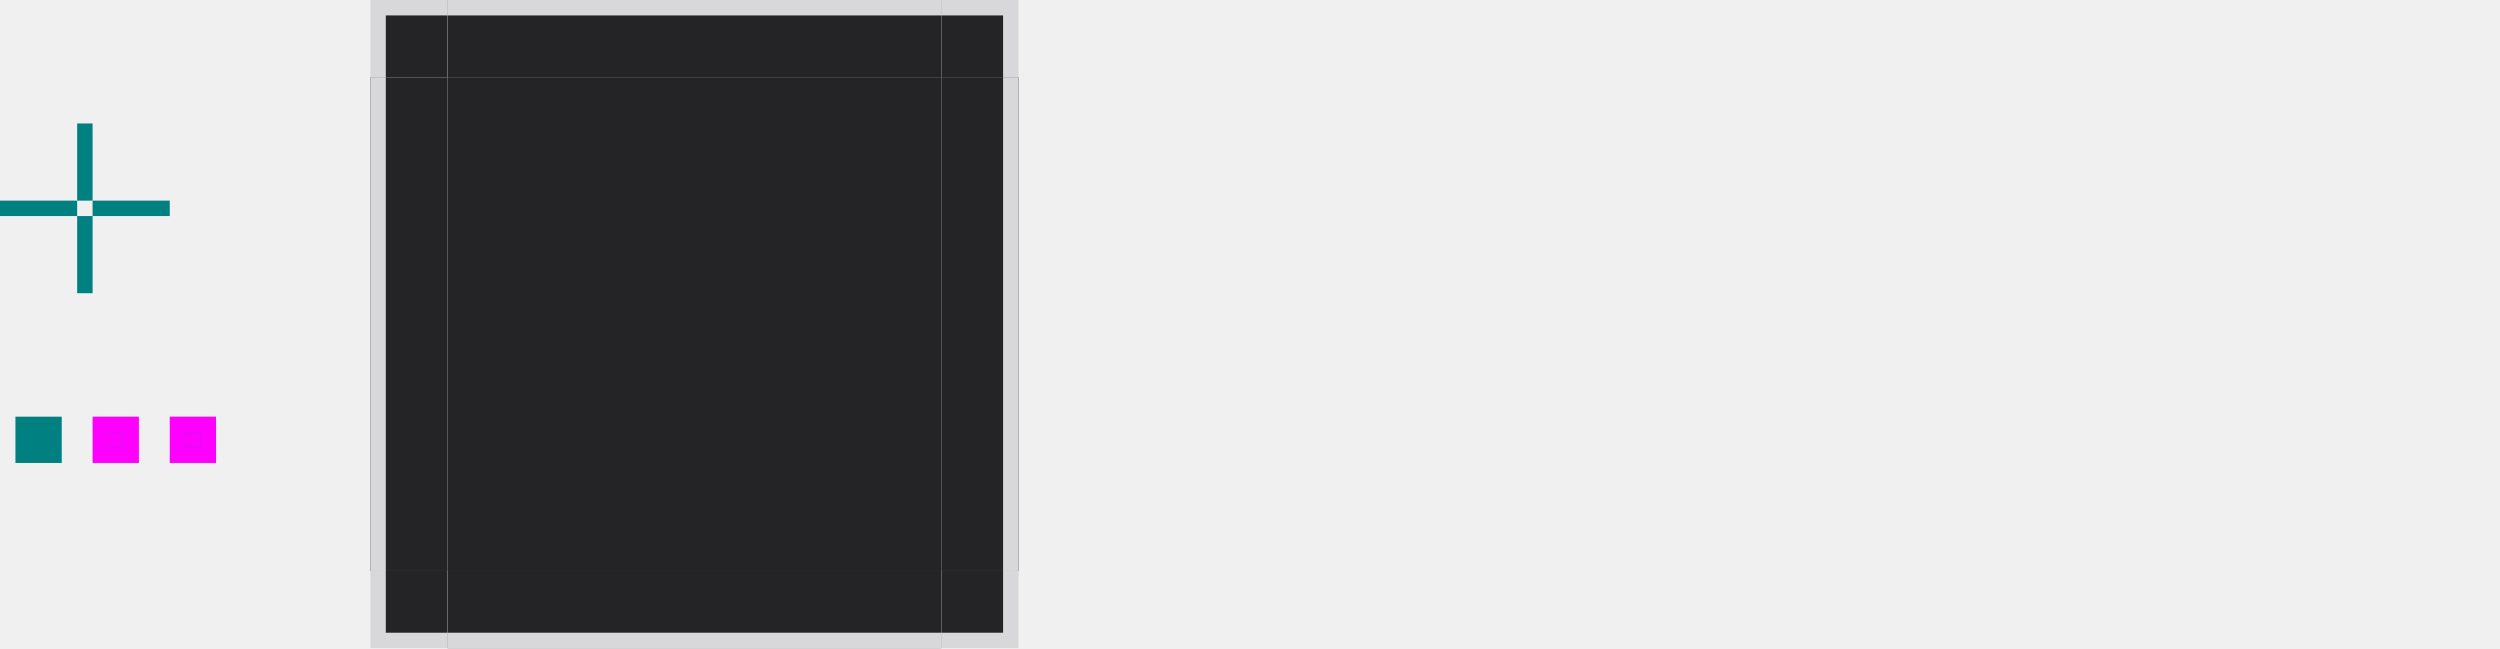
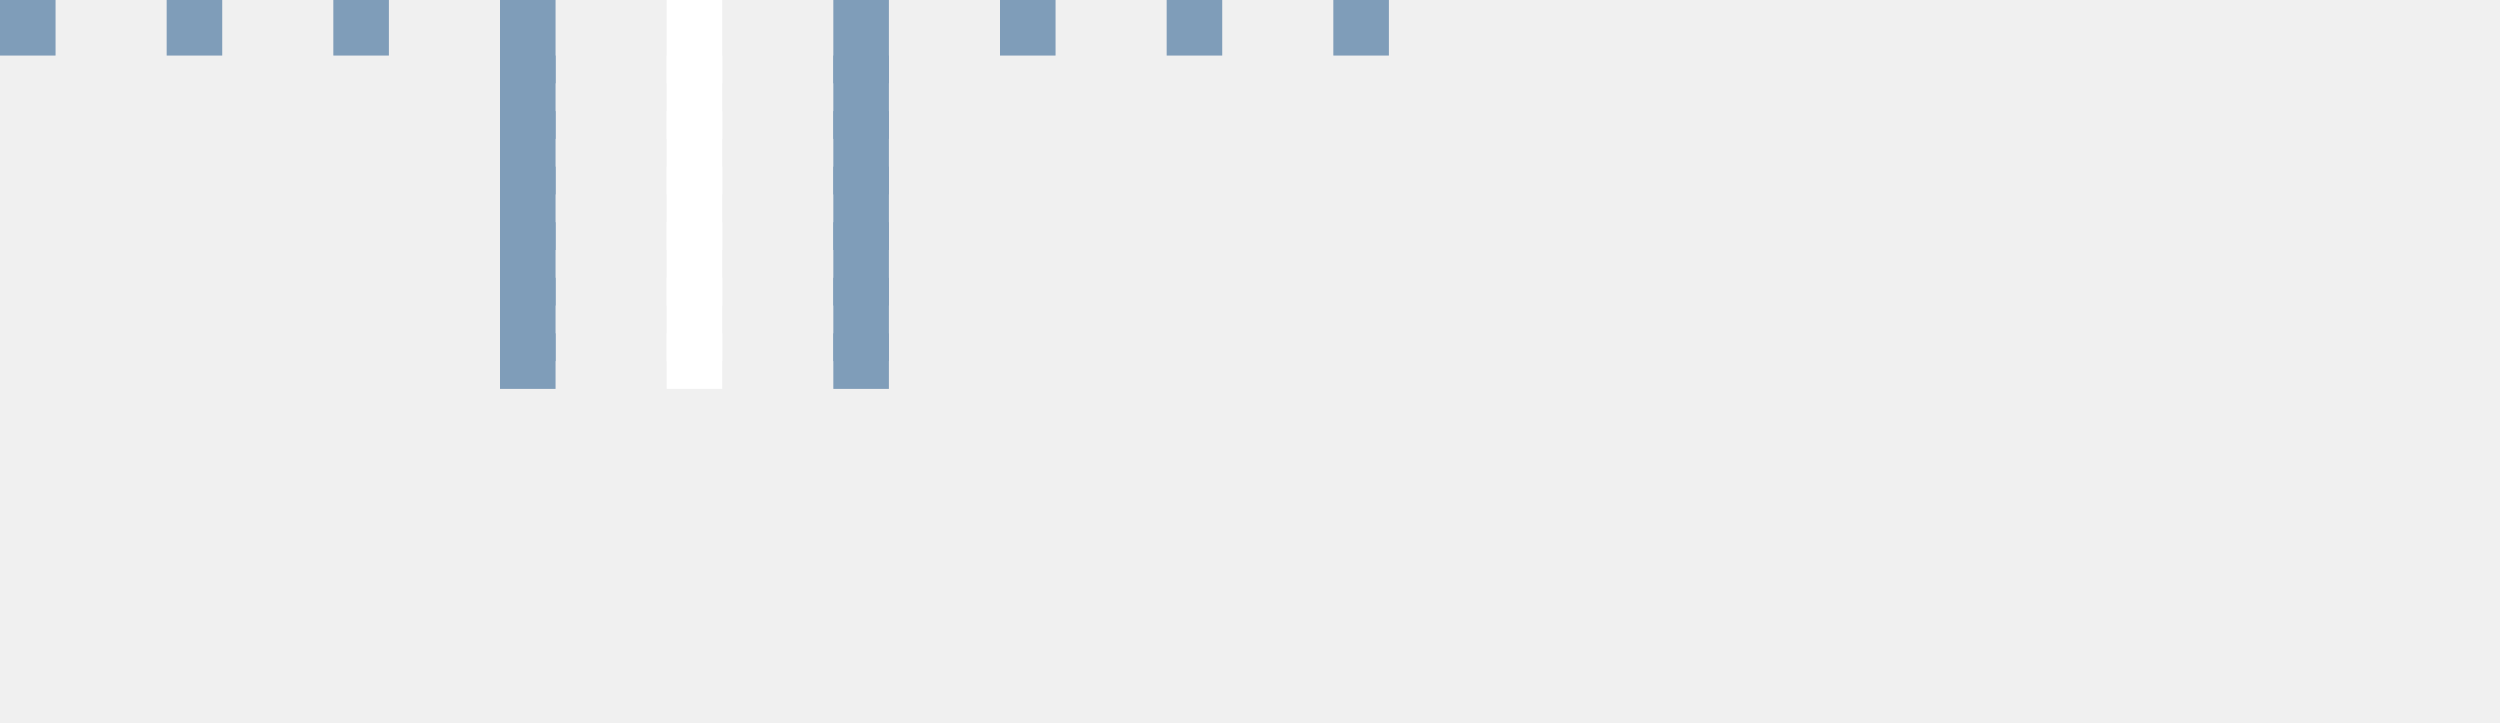
- <svg xmlns="http://www.w3.org/2000/svg" xmlns:xlink="http://www.w3.org/1999/xlink" width="162" height="42" viewBox="0 0 162 42" version="1.1" id="svg17788">
-   <defs id="defs17785" />
-   <g id="layer1" transform="translate(-109,-170)">
-     <rect id="base-hint-left-margin" height="1" style="fill:#008080;fill-opacity:1;fill-rule:nonzero;stroke-width:0.707" width="5" x="109" y="183" />
-     <rect id="base-hint-right-margin" height="1" style="fill:#008080;fill-opacity:1;fill-rule:nonzero;stroke-width:0.707" width="5" x="115" y="183" />
-     <rect id="base-hint-bottom-margin" height="5" style="fill:#008080;fill-opacity:1;fill-rule:nonzero;stroke-width:0.707" x="114" y="184" width="1" />
-     <rect id="base-hint-top-margin" height="5" style="fill:#008080;fill-opacity:1;fill-rule:nonzero;stroke-width:0.707" width="1" x="114" y="178" />
-     <rect style="fill:#008080;stroke-width:3.162" id="hint-focus-over-base" width="3" height="3" x="110" y="197" />
-     <g id="g2387" transform="translate(-90,37)">
-       <rect style="fill:#ff00ff;stroke-width:3.162" id="rect2374" width="3" height="3" x="205" y="160" />
-       <rect style="fill:#008080;stroke-width:0.105" id="focus-hint-top-margin" width="1" height="0.01" x="206" y="161" />
-       <rect style="fill:#008080;stroke-width:0.105" id="focus-hint-bottom-margin" width="1" height="0.01" x="206" y="161.99" />
-       <rect style="fill:#008080;stroke-width:0.105" id="focus-hint-left-margin" width="0.01" height="1" x="205.99" y="161" />
-       <rect style="fill:#008080;stroke-width:0.105" id="focus-hint-right-margin" width="0.01" height="1" x="206.99" y="161" />
-     </g>
-     <g id="g18709" transform="translate(-85,37)">
-       <rect style="fill:#ff00ff;stroke-width:3.162" id="rect18699" width="3" height="3" x="205" y="160" />
-       <rect style="fill:#008080;stroke-width:0.105" id="hover-hint-top-margin" width="1" height="0.01" x="206" y="161" />
-       <rect style="fill:#008080;stroke-width:0.105" id="hover-hint-bottom-margin" width="1" height="0.01" x="206" y="161.99" />
-       <rect style="fill:#008080;stroke-width:0.105" id="hover-hint-left-margin" width="0.01" height="1" x="205.99" y="161" />
-       <rect style="fill:#008080;stroke-width:0.105" id="hover-hint-right-margin" width="0.01" height="1" x="206.99" y="161" />
-     </g>
-     <rect style="fill:#242426;fill-opacity:1;stroke-width:1.306" id="base-center" width="32" height="32" x="138" y="175" />
-     <g id="base-top" transform="matrix(1,0,0,1.33334,-50,-58.33451)" style="stroke-width:0.866">
-       <rect style="fill:#242426;fill-opacity:1;stroke-width:0.2" id="rect17" width="32" height="3.75" x="188" y="171.25" />
-       <rect style="opacity:1;fill:#d8d8db;fill-opacity:1;stroke-width:0.2" id="rect18" width="32" height="0.75" x="188" y="171.25" />
-     </g>
-     <g id="base-topright" transform="translate(-15,-35)">
-       <rect style="fill:#d8d8db;fill-opacity:1;stroke-width:0.122" id="rect19" width="5" height="5" x="185" y="-210" transform="scale(1,-1)" />
-       <rect style="fill:#242426;fill-opacity:1;stroke-width:0.058" id="rect20" width="4" height="4" x="185" y="-210" transform="scale(1,-1)" />
-     </g>
-     <use x="0" y="0" xlink:href="#base-top" id="base-right" transform="rotate(90,154,191)" />
-     <use x="0" y="0" xlink:href="#base-top" id="base-left" transform="rotate(-90,154,191)" />
-     <use x="0" y="0" xlink:href="#base-top" id="base-bottom" transform="matrix(1,0,0,-1,0,382)" />
-     <use x="0" y="0" xlink:href="#base-topright" id="base-topleft" transform="matrix(-1,0,0,1,308,-1.5789391e-7)" />
-     <use x="0" y="0" xlink:href="#base-topright" id="base-bottomright" transform="matrix(1,0,0,-1,0,382)" />
-     <use x="0" y="0" xlink:href="#base-topright" id="base-bottomleft" transform="rotate(180,154,191)" />
+ <svg xmlns="http://www.w3.org/2000/svg" width="45" height="13" viewBox="0 0 45 13">
+   <g id="base-topleft">
+     <rect x="0" y="0" width="1" height="1" fill="#000" fill-opacity="0" />
+     <rect x="0" y="0" width="1" height="1" fill="#7f9db9" />
  </g>
+   <g id="base-top">
+     <rect x="3" y="0" width="1" height="1" fill="#000" fill-opacity="0" />
+     <rect x="3" y="0" width="1" height="1" fill="#7f9db9" />
+   </g>
+   <g id="base-topright">
+     <rect x="6" y="0" width="1" height="1" fill="#000" fill-opacity="0" />
+     <rect x="6" y="0" width="1" height="1" fill="#7f9db9" />
+   </g>
+   <g id="base-left">
+     <rect x="9" y="0" width="1" height="7" fill="#000" fill-opacity="0" />
+     <rect x="9" y="0" width="1" height="1.5" fill="#7f9db9" />
+     <rect x="9" y="1" width="1" height="1.5" fill="#7f9db9" />
+     <rect x="9" y="2" width="1" height="1.5" fill="#7f9db9" />
+     <rect x="9" y="3" width="1" height="1.5" fill="#7f9db9" />
+     <rect x="9" y="4" width="1" height="1.5" fill="#7f9db9" />
+     <rect x="9" y="5" width="1" height="1.5" fill="#7f9db9" />
+     <rect x="9" y="6" width="1" height="1" fill="#7f9db9" />
+   </g>
+   <g id="base-center">
+     <rect x="12" y="0" width="1" height="7" fill="#000" fill-opacity="0" />
+     <rect x="12" y="0" width="1" height="1.5" fill="#ffffff" />
+     <rect x="12" y="1" width="1" height="1.5" fill="#ffffff" />
+     <rect x="12" y="2" width="1" height="1.5" fill="#ffffff" />
+     <rect x="12" y="3" width="1" height="1.5" fill="#ffffff" />
+     <rect x="12" y="4" width="1" height="1.5" fill="#ffffff" />
+     <rect x="12" y="5" width="1" height="1.5" fill="#ffffff" />
+     <rect x="12" y="6" width="1" height="1" fill="#ffffff" />
+   </g>
+   <g id="base-right">
+     <rect x="15" y="0" width="1" height="7" fill="#000" fill-opacity="0" />
+     <rect x="15" y="0" width="1" height="1.5" fill="#7f9db9" />
+     <rect x="15" y="1" width="1" height="1.5" fill="#7f9db9" />
+     <rect x="15" y="2" width="1" height="1.5" fill="#7f9db9" />
+     <rect x="15" y="3" width="1" height="1.5" fill="#7f9db9" />
+     <rect x="15" y="4" width="1" height="1.5" fill="#7f9db9" />
+     <rect x="15" y="5" width="1" height="1.5" fill="#7f9db9" />
+     <rect x="15" y="6" width="1" height="1" fill="#7f9db9" />
+   </g>
+   <g id="base-bottomleft">
+     <rect x="18" y="0" width="1" height="1" fill="#000" fill-opacity="0" />
+     <rect x="18" y="0" width="1" height="1" fill="#7f9db9" />
+   </g>
+   <g id="base-bottom">
+     <rect x="21" y="0" width="1" height="1" fill="#000" fill-opacity="0" />
+     <rect x="21" y="0" width="1" height="1" fill="#7f9db9" />
+   </g>
+   <g id="base-bottomright">
+     <rect x="24" y="0" width="1" height="1" fill="#000" fill-opacity="0" />
+     <rect x="24" y="0" width="1" height="1" fill="#7f9db9" />
+   </g>
+   <rect id="base-hint-left-margin" x="27" y="0" width="4" height="1" fill="#000" fill-opacity="0" />
+   <rect id="base-hint-top-margin" x="33" y="0" width="1" height="3" fill="#000" fill-opacity="0" />
+   <rect id="base-hint-right-margin" x="36" y="0" width="4" height="1" fill="#000" fill-opacity="0" />
+   <rect id="base-hint-bottom-margin" x="42" y="0" width="1" height="3" fill="#000" fill-opacity="0" />
</svg>
